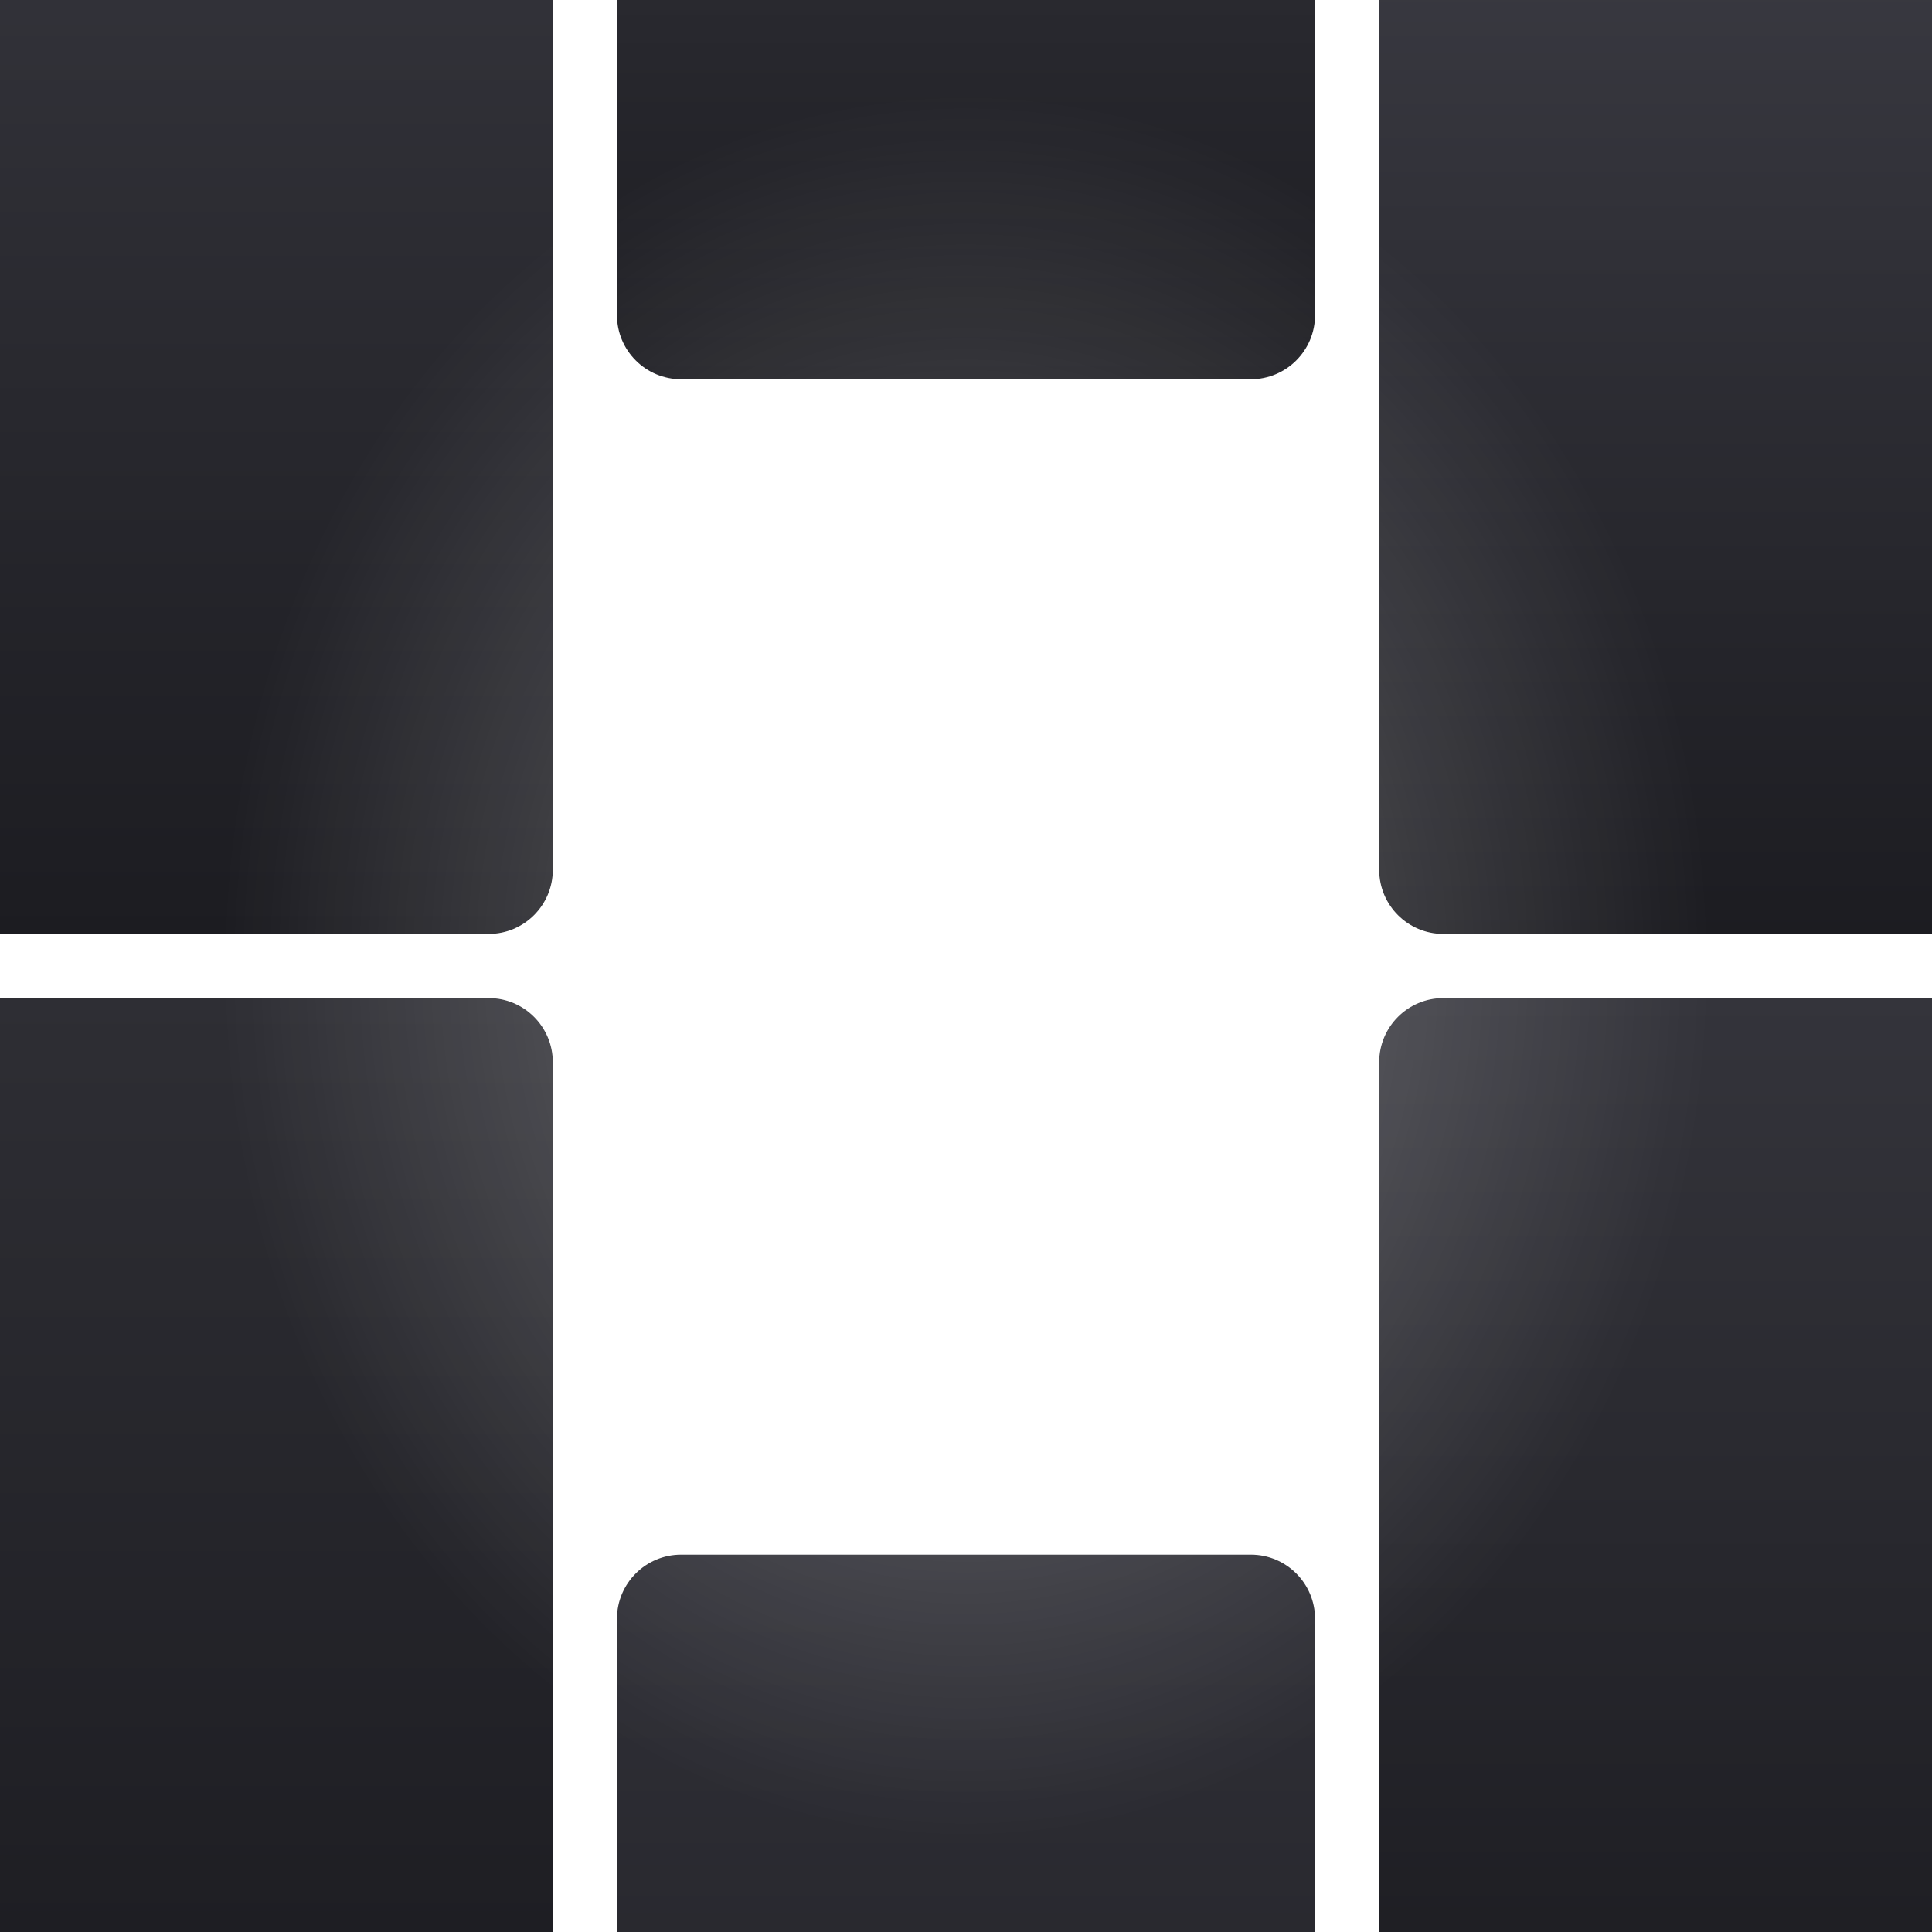
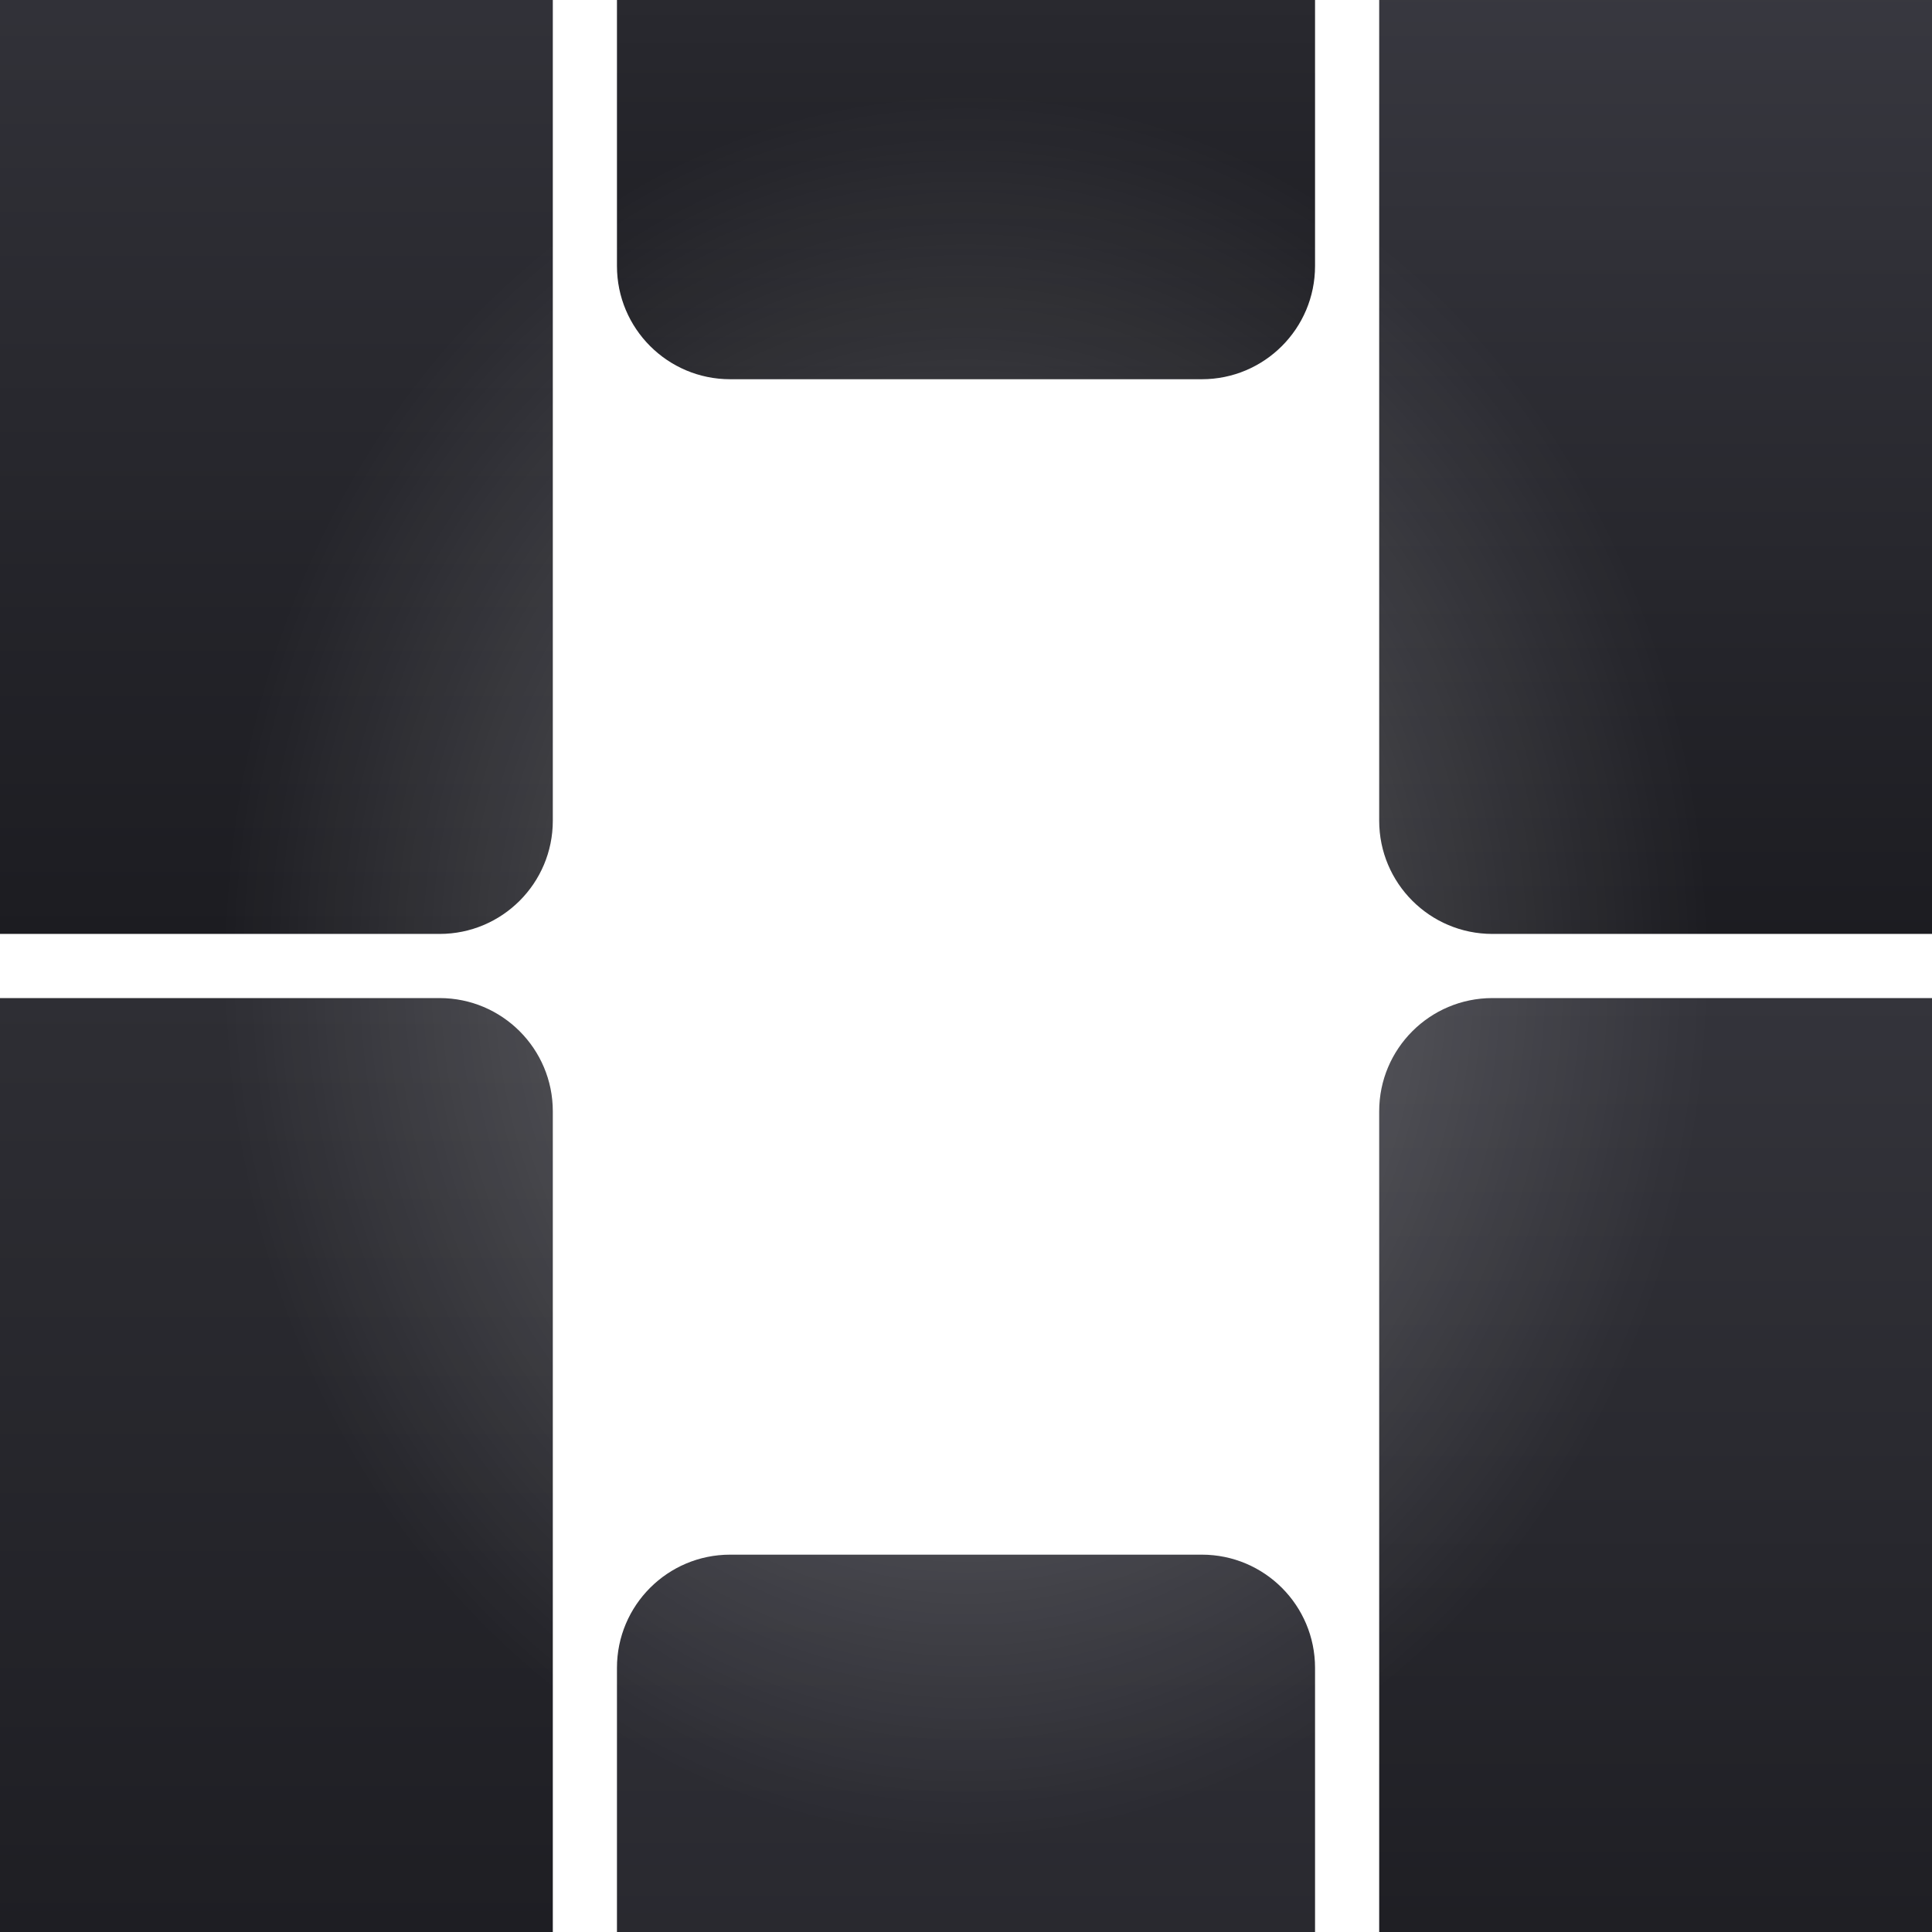
<svg xmlns="http://www.w3.org/2000/svg" width="1024" height="1024" viewBox="0 0 1024 1024">
  <defs>
    <linearGradient id="t0" x1="0" y1="0" x2="0" y2="1">
      <stop offset="0" stop-color="#3B3B43" />
      <stop offset="1" stop-color="#1C1C21" />
    </linearGradient>
    <linearGradient id="t1" x1="0" y1="0" x2="0" y2="1">
      <stop offset="0" stop-color="#34343B" />
      <stop offset="1" stop-color="#1C1C21" />
    </linearGradient>
    <linearGradient id="t2" x1="0" y1="0" x2="0" y2="1">
      <stop offset="0" stop-color="#2E2E34" />
      <stop offset="1" stop-color="#1C1C21" />
    </linearGradient>
    <linearGradient id="t3" x1="0" y1="0" x2="0" y2="1">
      <stop offset="0" stop-color="#404048" />
      <stop offset="1" stop-color="#1C1C21" />
    </linearGradient>
    <linearGradient id="t4" x1="0" y1="0" x2="0" y2="1">
      <stop offset="0" stop-color="#303037" />
      <stop offset="1" stop-color="#1C1C21" />
    </linearGradient>
    <linearGradient id="t5" x1="0" y1="0" x2="0" y2="1">
      <stop offset="0" stop-color="#37373E" />
      <stop offset="1" stop-color="#1C1C21" />
    </linearGradient>
    <radialGradient id="glow" cx="0.5" cy="0.5" r="0.5">
      <stop offset="0" stop-color="#FFFFFF" stop-opacity="0.55" />
      <stop offset="0.45" stop-color="#FFFFFF" stop-opacity="0.18" />
      <stop offset="1" stop-color="#FFFFFF" stop-opacity="0" />
    </radialGradient>
  </defs>
-   <rect x="-77" y="-649" width="370" height="555" rx="34" fill="url(#t0)" />
-   <rect x="-77" y="-60" width="370" height="555" rx="34" fill="url(#t1)" />
-   <rect x="-77" y="529" width="370" height="555" rx="34" fill="url(#t2)" />
-   <rect x="327" y="-354" width="370" height="555" rx="34" fill="url(#t3)" />
-   <rect x="327" y="824" width="370" height="555" rx="34" fill="url(#t4)" />
-   <rect x="731" y="-649" width="370" height="555" rx="34" fill="url(#t5)" />
-   <rect x="731" y="-60" width="370" height="555" rx="34" fill="url(#t0)" />
-   <rect x="731" y="529" width="370" height="555" rx="34" fill="url(#t1)" />
+   <rect x="-77" y="-649" width="370" height="555" rx="60" fill="url(#t0)" />
+   <rect x="-77" y="-60" width="370" height="555" rx="60" fill="url(#t1)" />
+   <rect x="-77" y="529" width="370" height="555" rx="60" fill="url(#t2)" />
+   <rect x="327" y="-354" width="370" height="555" rx="60" fill="url(#t3)" />
+   <rect x="327" y="824" width="370" height="555" rx="60" fill="url(#t4)" />
+   <rect x="731" y="-649" width="370" height="555" rx="60" fill="url(#t5)" />
+   <rect x="731" y="-60" width="370" height="555" rx="60" fill="url(#t0)" />
+   <rect x="731" y="529" width="370" height="555" rx="60" fill="url(#t1)" />
  <ellipse cx="512" cy="512" rx="400" ry="470" fill="url(#glow)" />
</svg>
